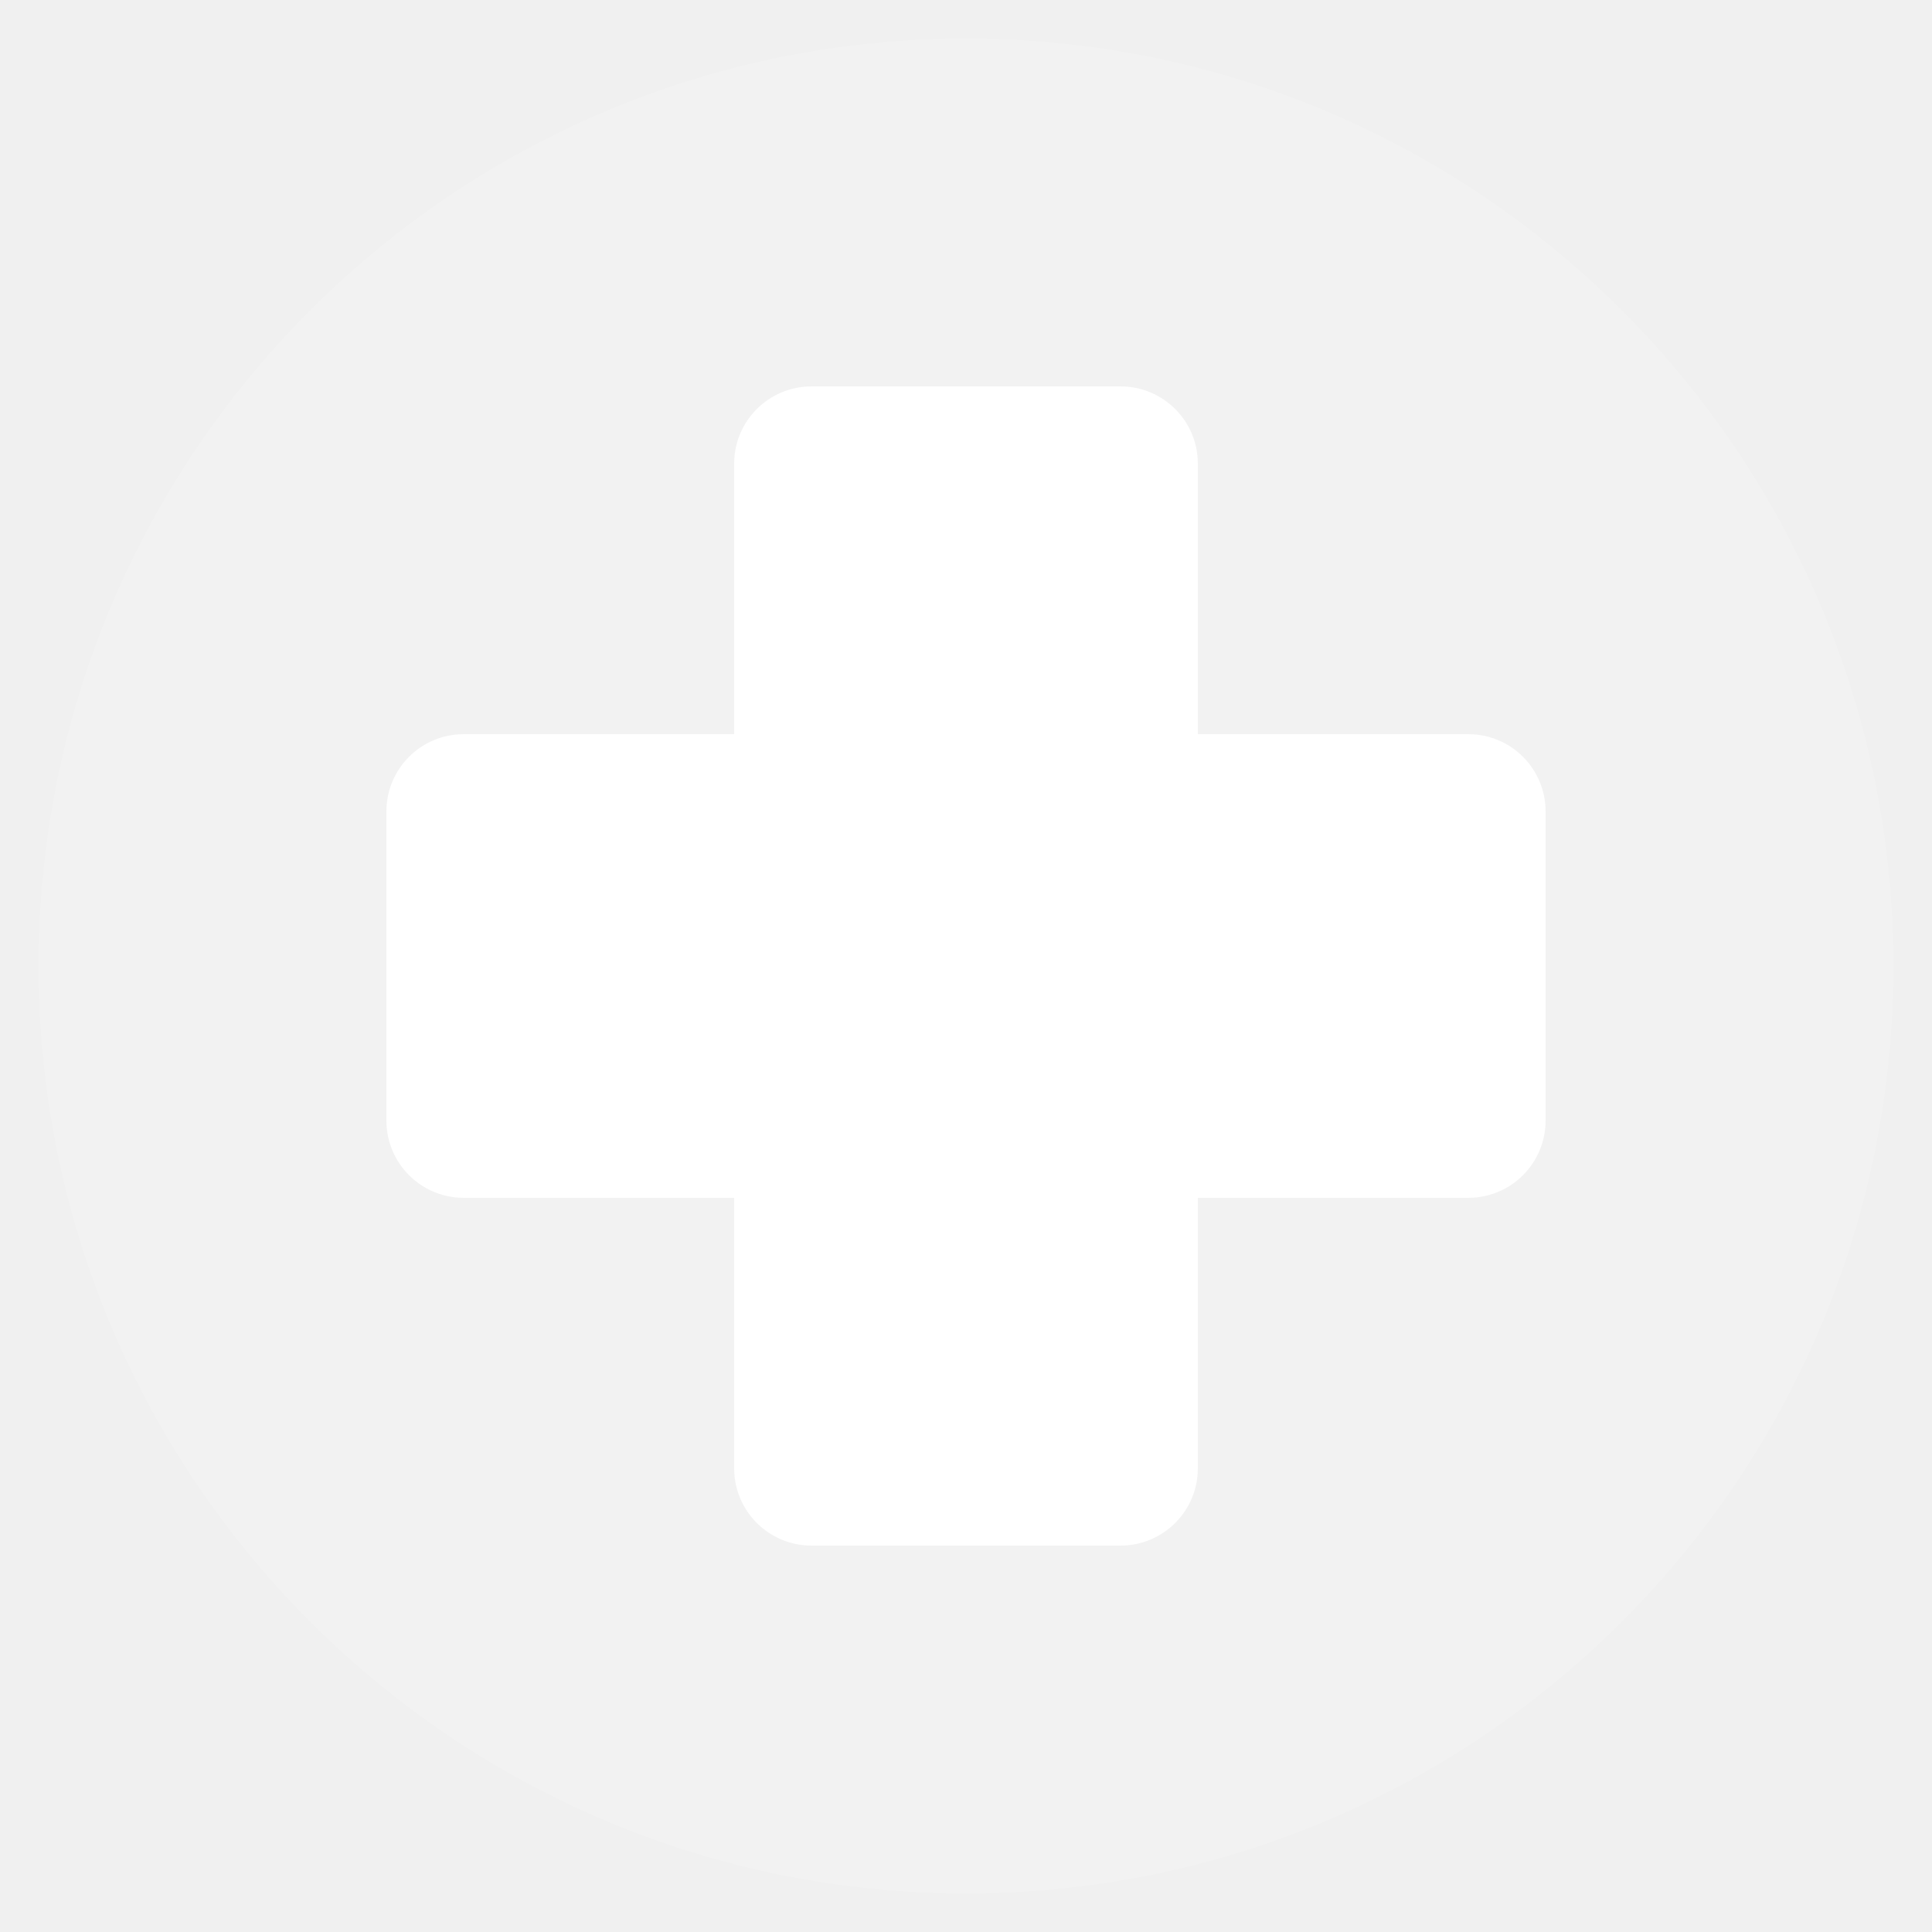
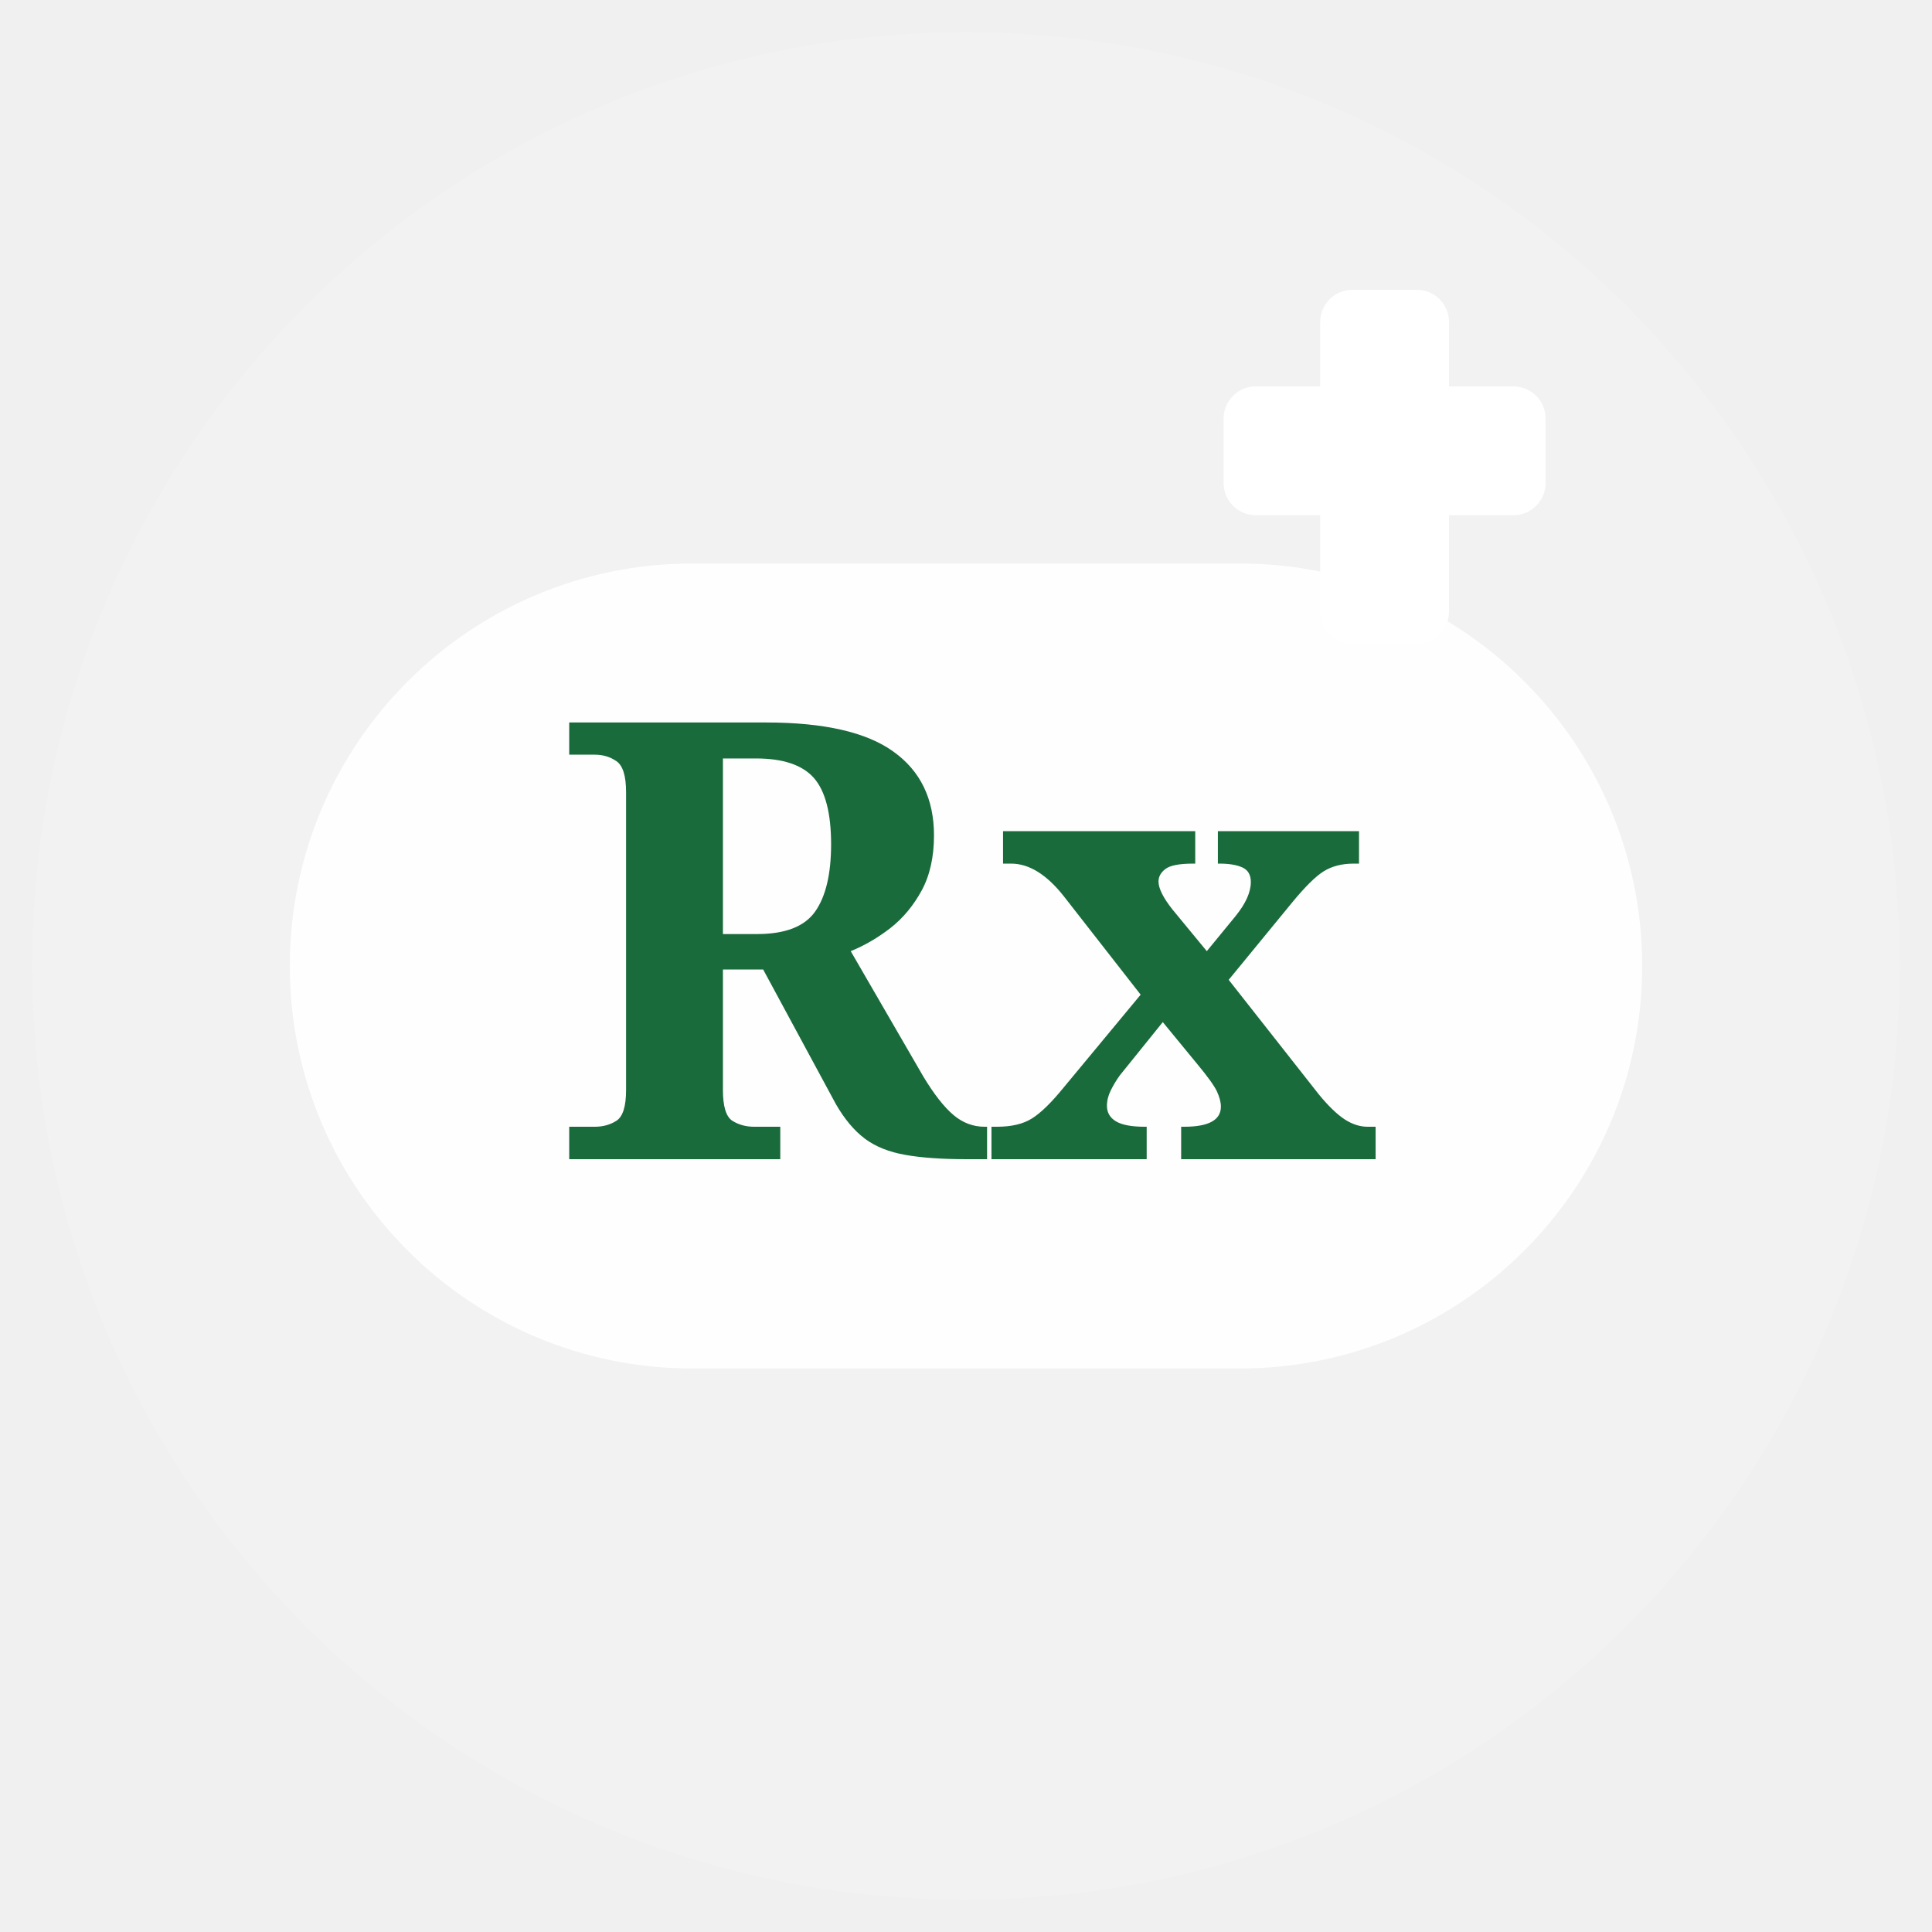
- <svg xmlns="http://www.w3.org/2000/svg" viewBox="0 0 100 100">
-   <circle cx="50" cy="50" r="48" fill="rgba(255,255,255,0.15)" />
-   <rect x="38" y="20" width="24" height="60" rx="4" fill="white" />
-   <rect x="20" y="38" width="60" height="24" rx="4" fill="white" />
-   <ellipse cx="50" cy="50" r="10" fill="rgba(255,255,255,0.15)" />
+ <svg xmlns="http://www.w3.org/2000/svg" viewBox="0 0 120 120">
+   <circle cx="60" cy="60" r="58" fill="rgba(255,255,255,0.12)" />
+   <rect x="18" y="35" width="84" height="50" rx="25" fill="white" opacity="0.9" />
+   <text x="60" y="72" font-family="Georgia,serif" font-size="38" font-weight="bold" fill="#1a6b3c" text-anchor="middle">Rx</text>
+   <rect x="82" y="18" width="8" height="22" rx="2" fill="white" />
+   <rect x="76" y="24" width="20" height="8" rx="2" fill="white" />
</svg>
